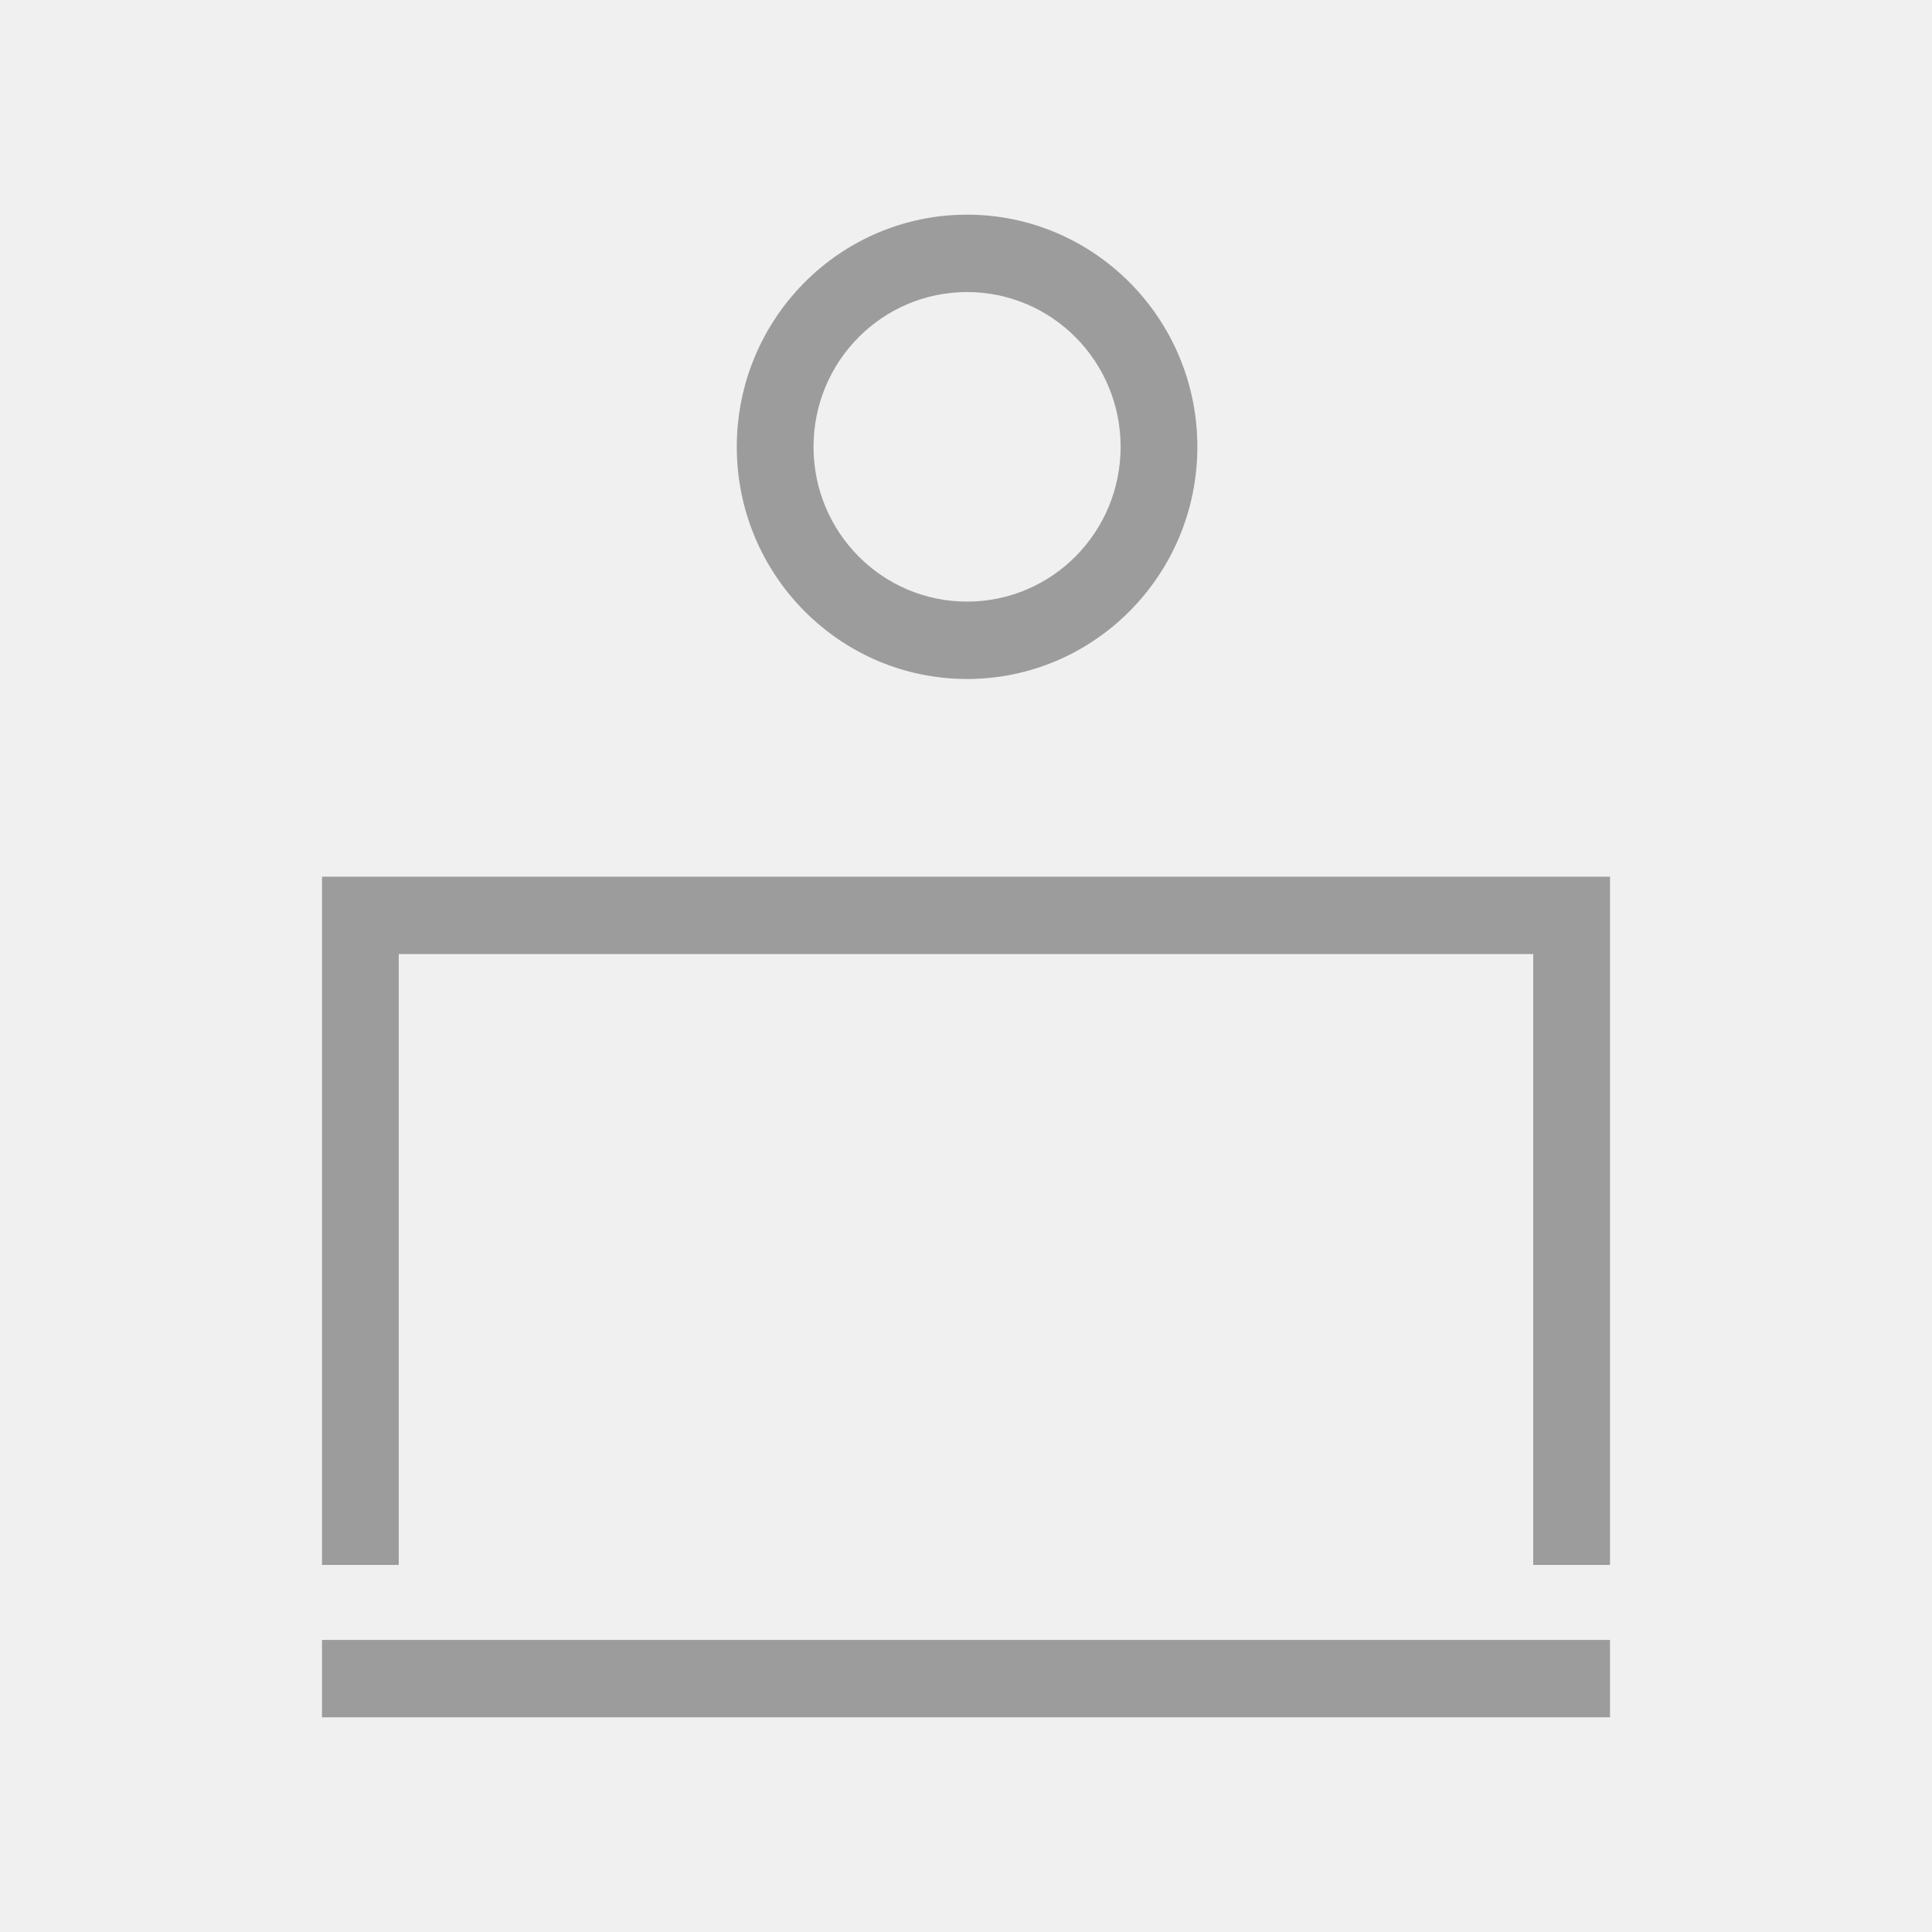
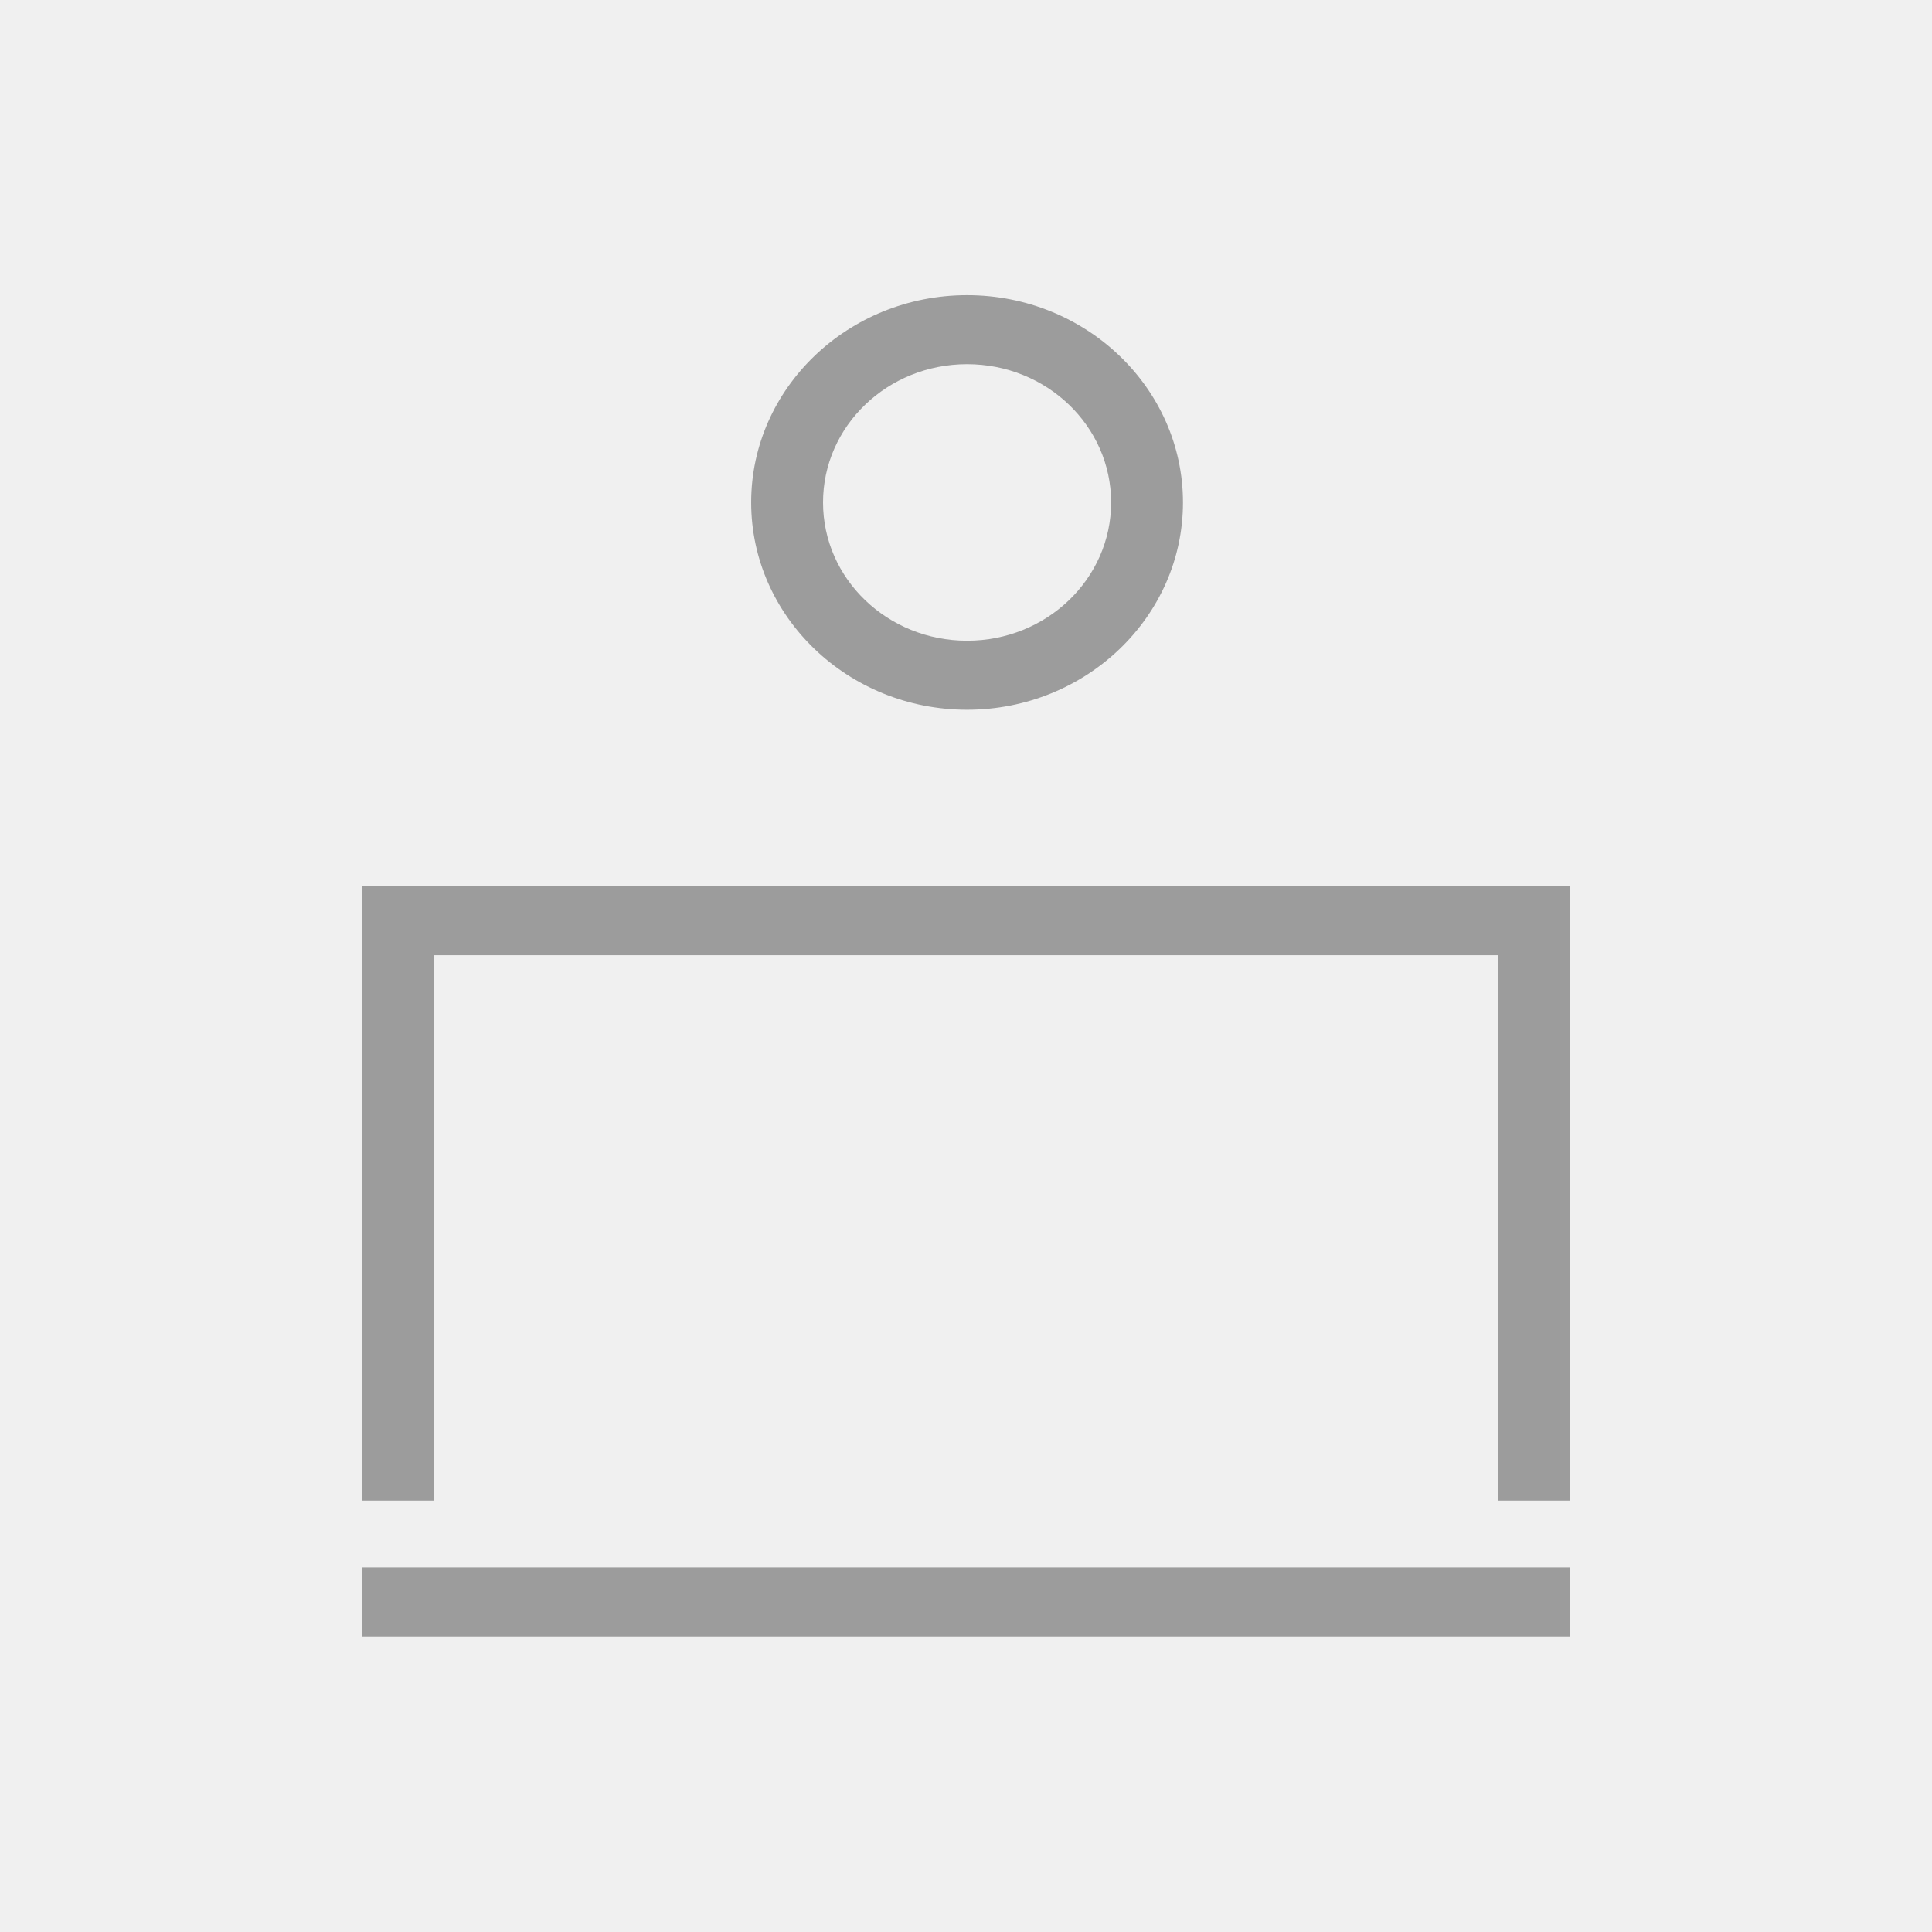
<svg xmlns="http://www.w3.org/2000/svg" width="36" height="36" viewBox="0 0 36 36" fill="none">
-   <g clip-path="url(#clip0_53_152)">
-     <path d="M6 30.558H30V32H6V30.558Z" fill="#9C9C9C" />
-     <path d="M30 29.16H28.569V17.777H7.43V29.16H6V16.335H30V29.16V29.16Z" fill="#9C9C9C" />
-     <path d="M18.02 12.652C15.652 12.652 13.729 10.713 13.729 8.326C13.729 5.939 15.652 4 18.02 4C20.387 4 22.311 5.939 22.311 8.326C22.311 10.713 20.387 12.652 18.02 12.652ZM18.02 5.442C16.439 5.442 15.159 6.732 15.159 8.326C15.159 9.92 16.439 11.21 18.02 11.21C19.601 11.21 20.881 9.92 20.881 8.326C20.881 6.732 19.601 5.442 18.02 5.442Z" fill="#9C9C9C" />
+   <g clip-path="url(#clip0_201_1395)">
+     <path d="M6.75 29.209H29.25V30.495H6.75V29.209Z" fill="#9C9C9C" />
+     <path d="M29.25 27.962H27.911V17.799H8.089V27.962H6.75V16.513H29.25V27.962Z" fill="#9C9C9C" />
+     <path d="M18.02 13.225C15.802 13.225 13.997 11.492 13.997 9.362C13.997 7.233 15.802 5.5 18.02 5.5C20.238 5.5 22.043 7.233 22.043 9.362C22.043 11.492 20.238 13.225 18.02 13.225ZM18.02 6.786C16.537 6.786 15.336 7.939 15.336 9.362C15.336 10.786 16.537 11.939 18.02 11.939C19.503 11.939 20.704 10.786 20.704 9.362C20.704 7.939 19.503 6.786 18.02 6.786Z" fill="#9C9C9C" />
  </g>
  <defs>
-     <clipPath id="clip0_53_152">
-       <rect width="24" height="28" fill="white" transform="translate(6 4)" />
+     <clipPath id="clip0_201_1395">
+       <rect width="22.5" height="25" fill="white" transform="translate(6.75 5.5)" />
    </clipPath>
  </defs>
</svg>
